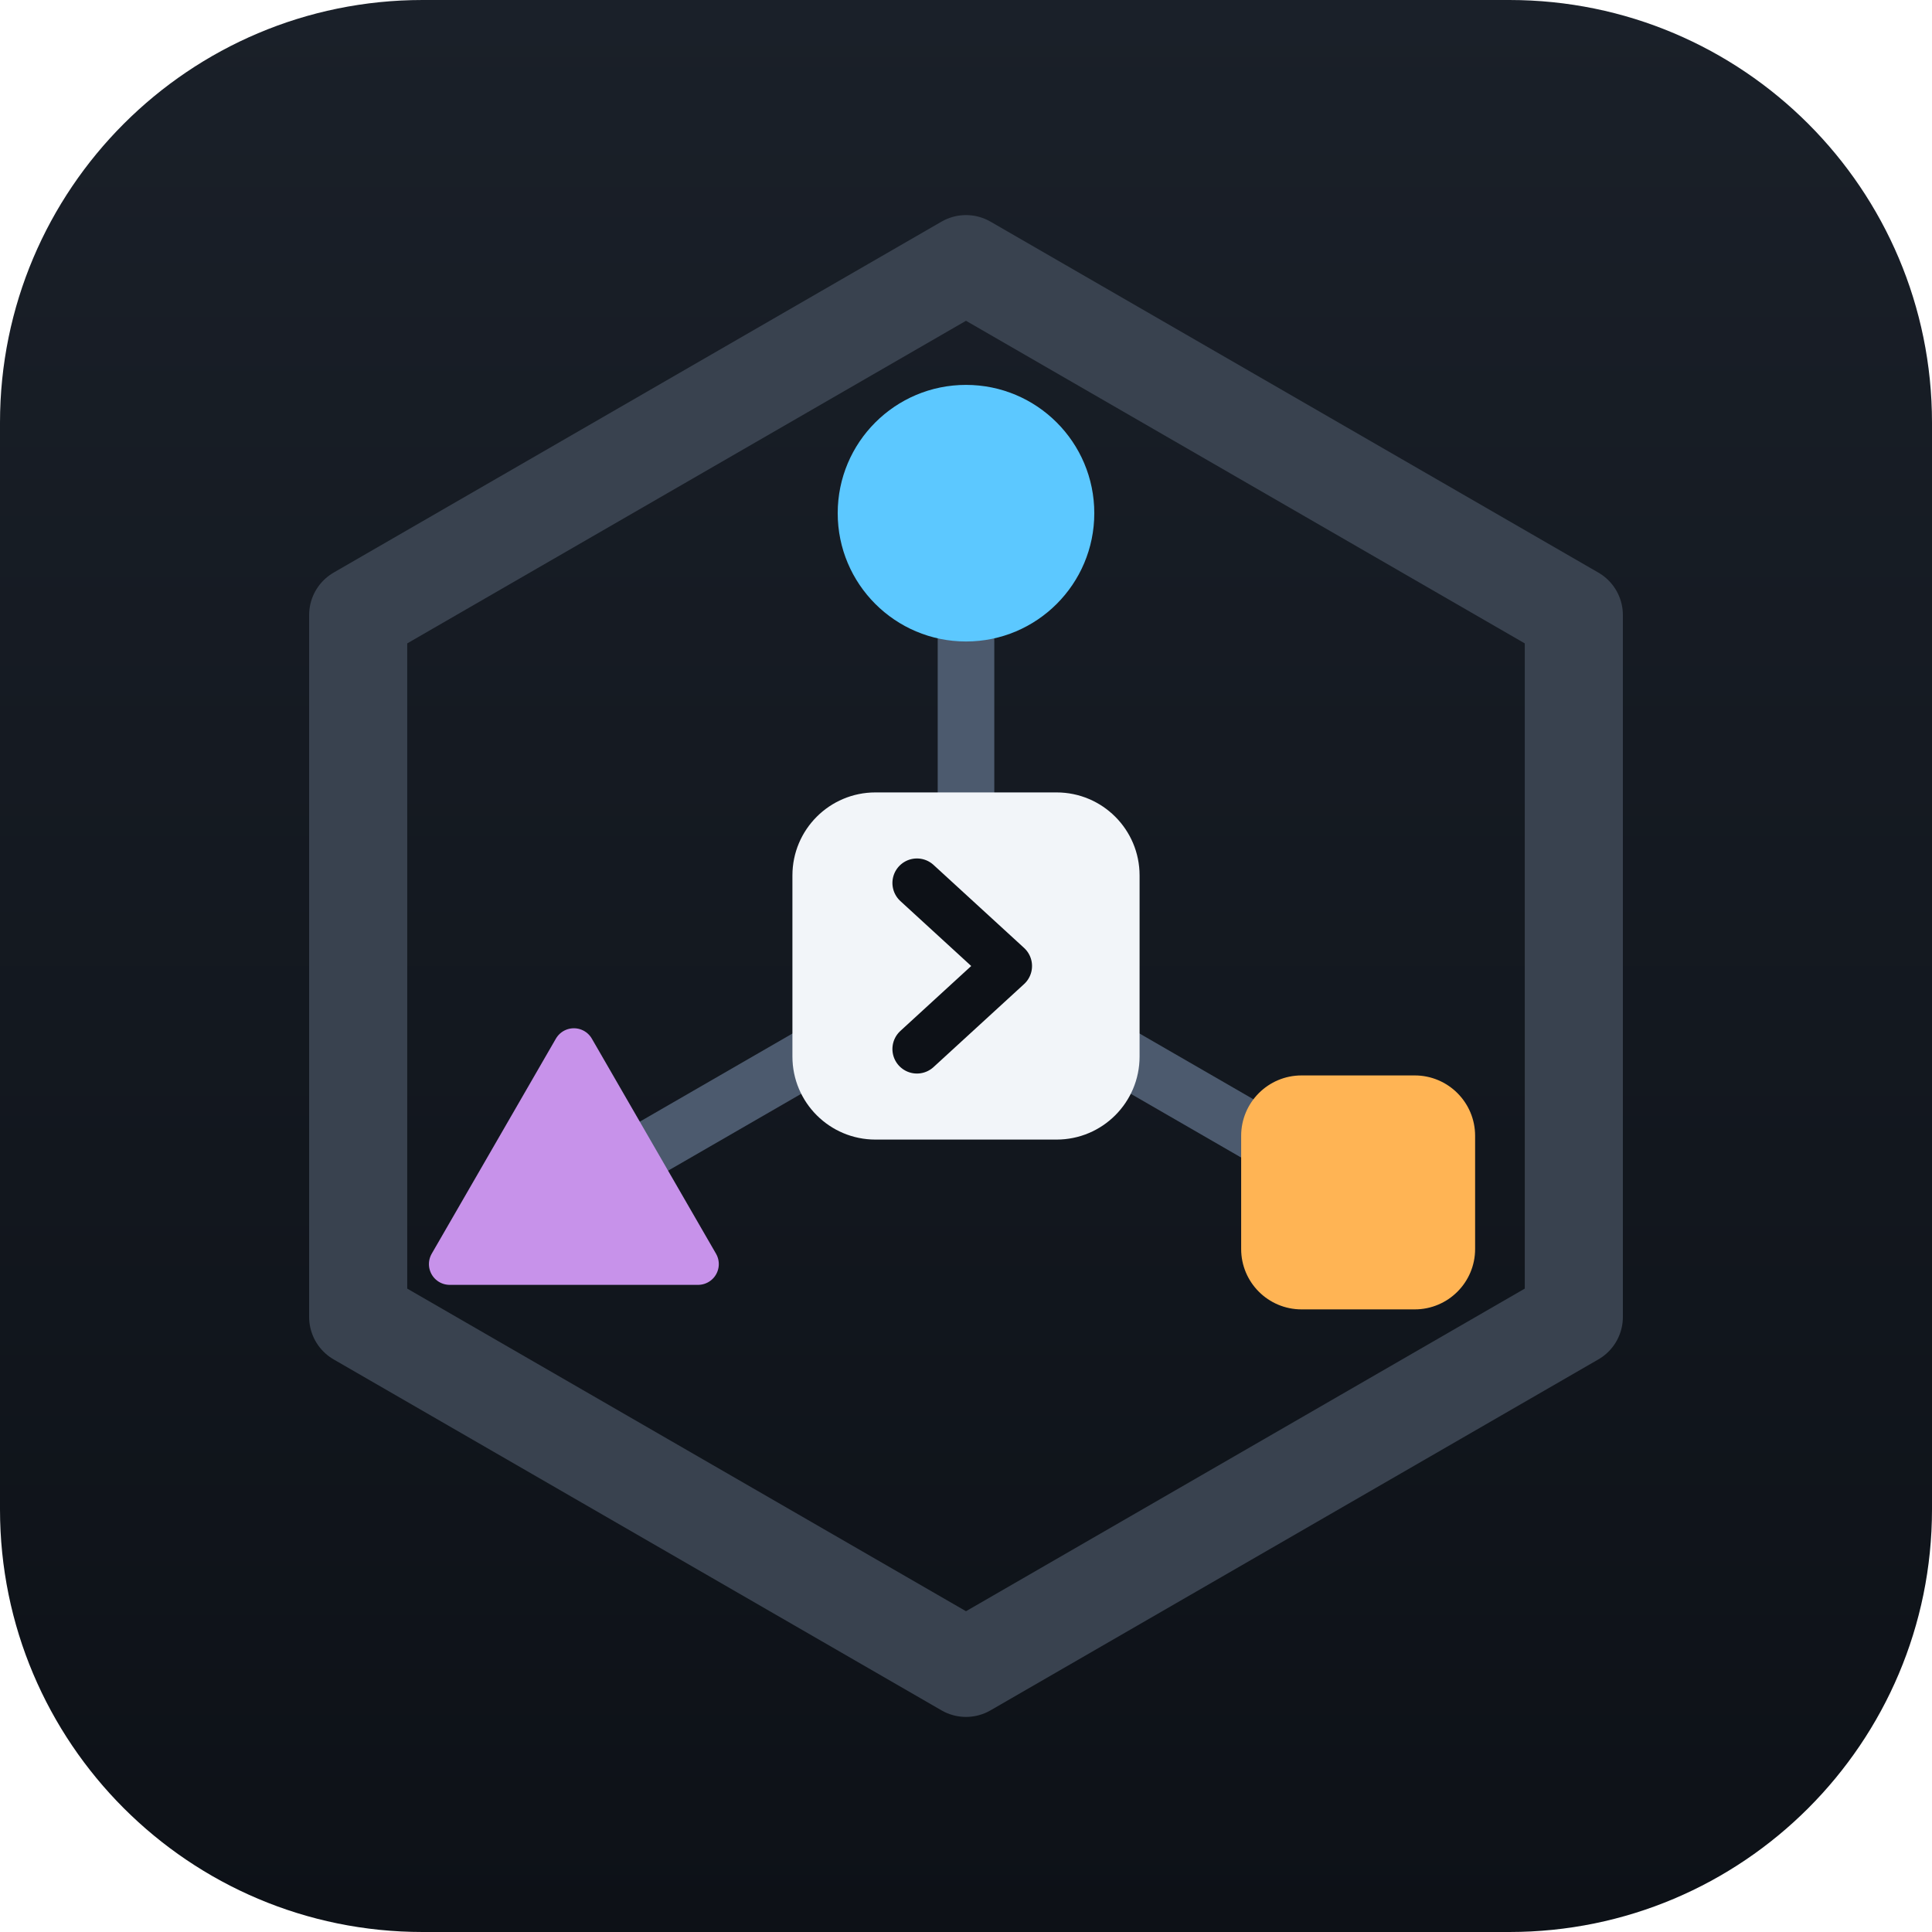
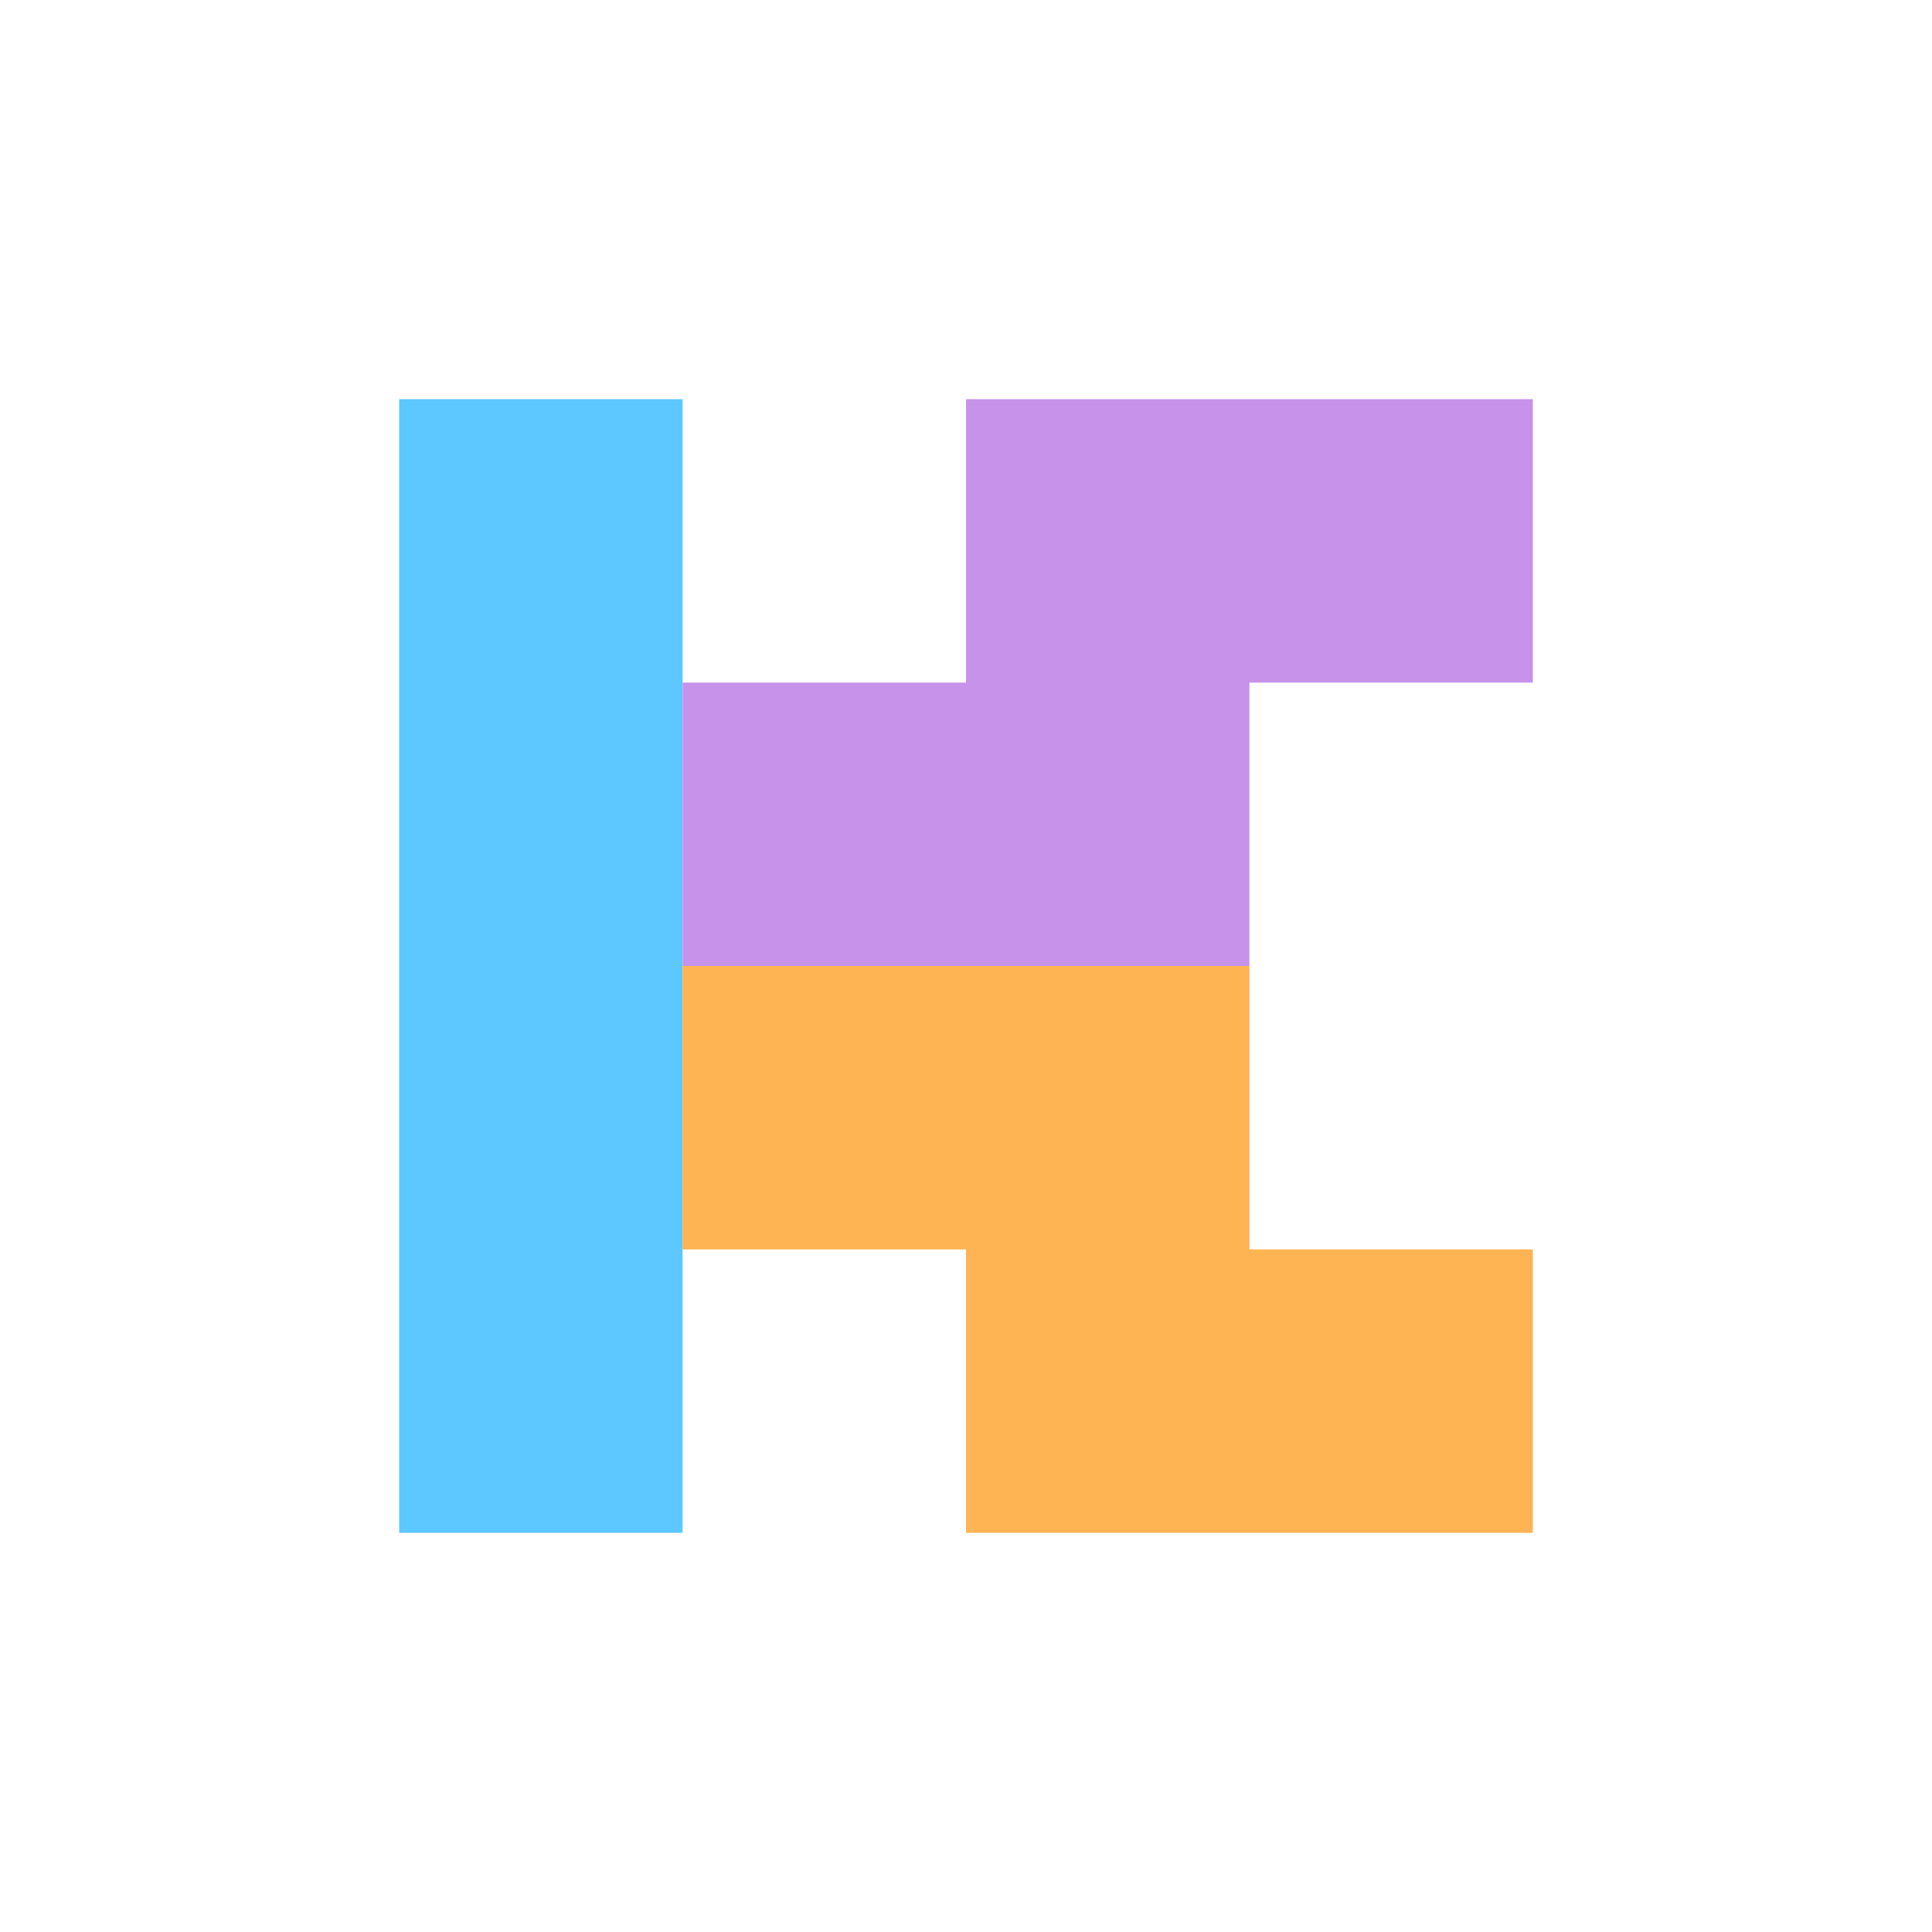
- <svg xmlns="http://www.w3.org/2000/svg" viewBox="0 0 512 512" width="512" height="512" role="img" aria-label="kapelle">
-   <defs>
-     <linearGradient id="tile" x1="0" y1="0" x2="0" y2="1">
-       <stop offset="0" stop-color="#1A2029" />
-       <stop offset="1" stop-color="#0D1117" />
-     </linearGradient>
-   </defs>
-   <rect width="512" height="512" rx="112" fill="url(#tile)" />
-   <polygon points="256,70 417.08,163 417.08,349 256,442 94.92,349 94.92,163" fill="none" stroke="#39424F" stroke-width="26" stroke-linejoin="round" />
-   <g stroke="#4C5A6E" stroke-width="15" stroke-linecap="round">
-     <line x1="256" y1="256" x2="256" y2="136" />
-     <line x1="256" y1="256" x2="152.08" y2="316" />
-     <line x1="256" y1="256" x2="359.92" y2="316" />
-   </g>
-   <circle cx="256" cy="136" r="34" fill="#5CC8FF" />
-   <polygon points="152.08,278 119.17,335 184.99,335" fill="#C792EA" stroke="#C792EA" stroke-width="11" stroke-linejoin="round" />
-   <rect x="328.92" y="285" width="62" height="62" rx="16" fill="#FFB454" />
-   <rect x="210" y="210" width="92" height="92" rx="22" fill="#F2F5F9" />
-   <polyline points="243,234 267,256 243,278" fill="none" stroke="#0D1117" stroke-width="13" stroke-linecap="round" stroke-linejoin="round" />
+ <svg xmlns="http://www.w3.org/2000/svg" viewBox="0 0 800 800" width="800" height="800" role="img" aria-label="kapelle">
+   <path fill="#5CC8FF" d="M165.29 165.29H282.65V634.72H165.29Z" />
+   <path fill="#C792EA" d="M400 165.29H634.72V282.65H517.36V400H282.65V282.65H400Z" />
+   <path fill="#FFB454" d="M282.65 400H517.36V517.36H634.72V634.72H400V517.36H282.65Z" />
</svg>
